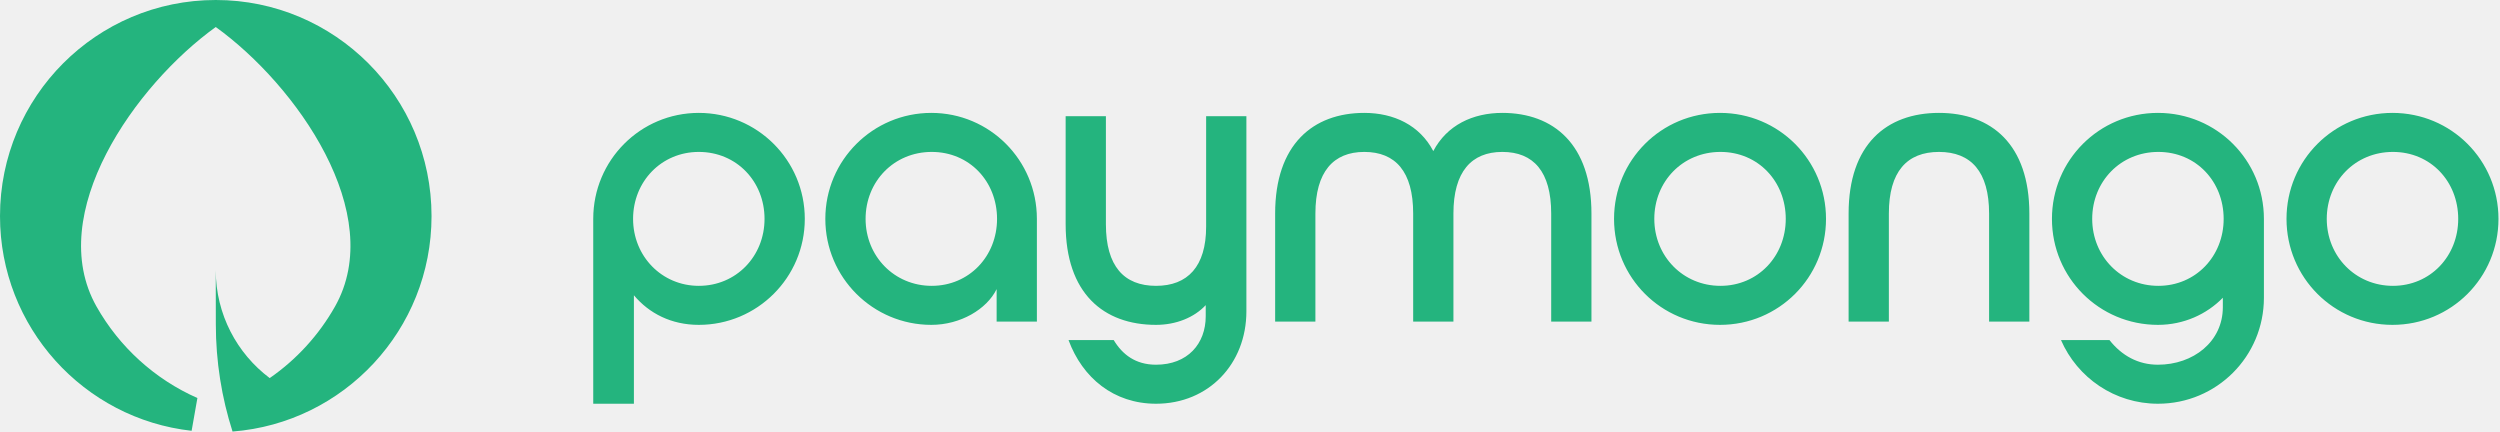
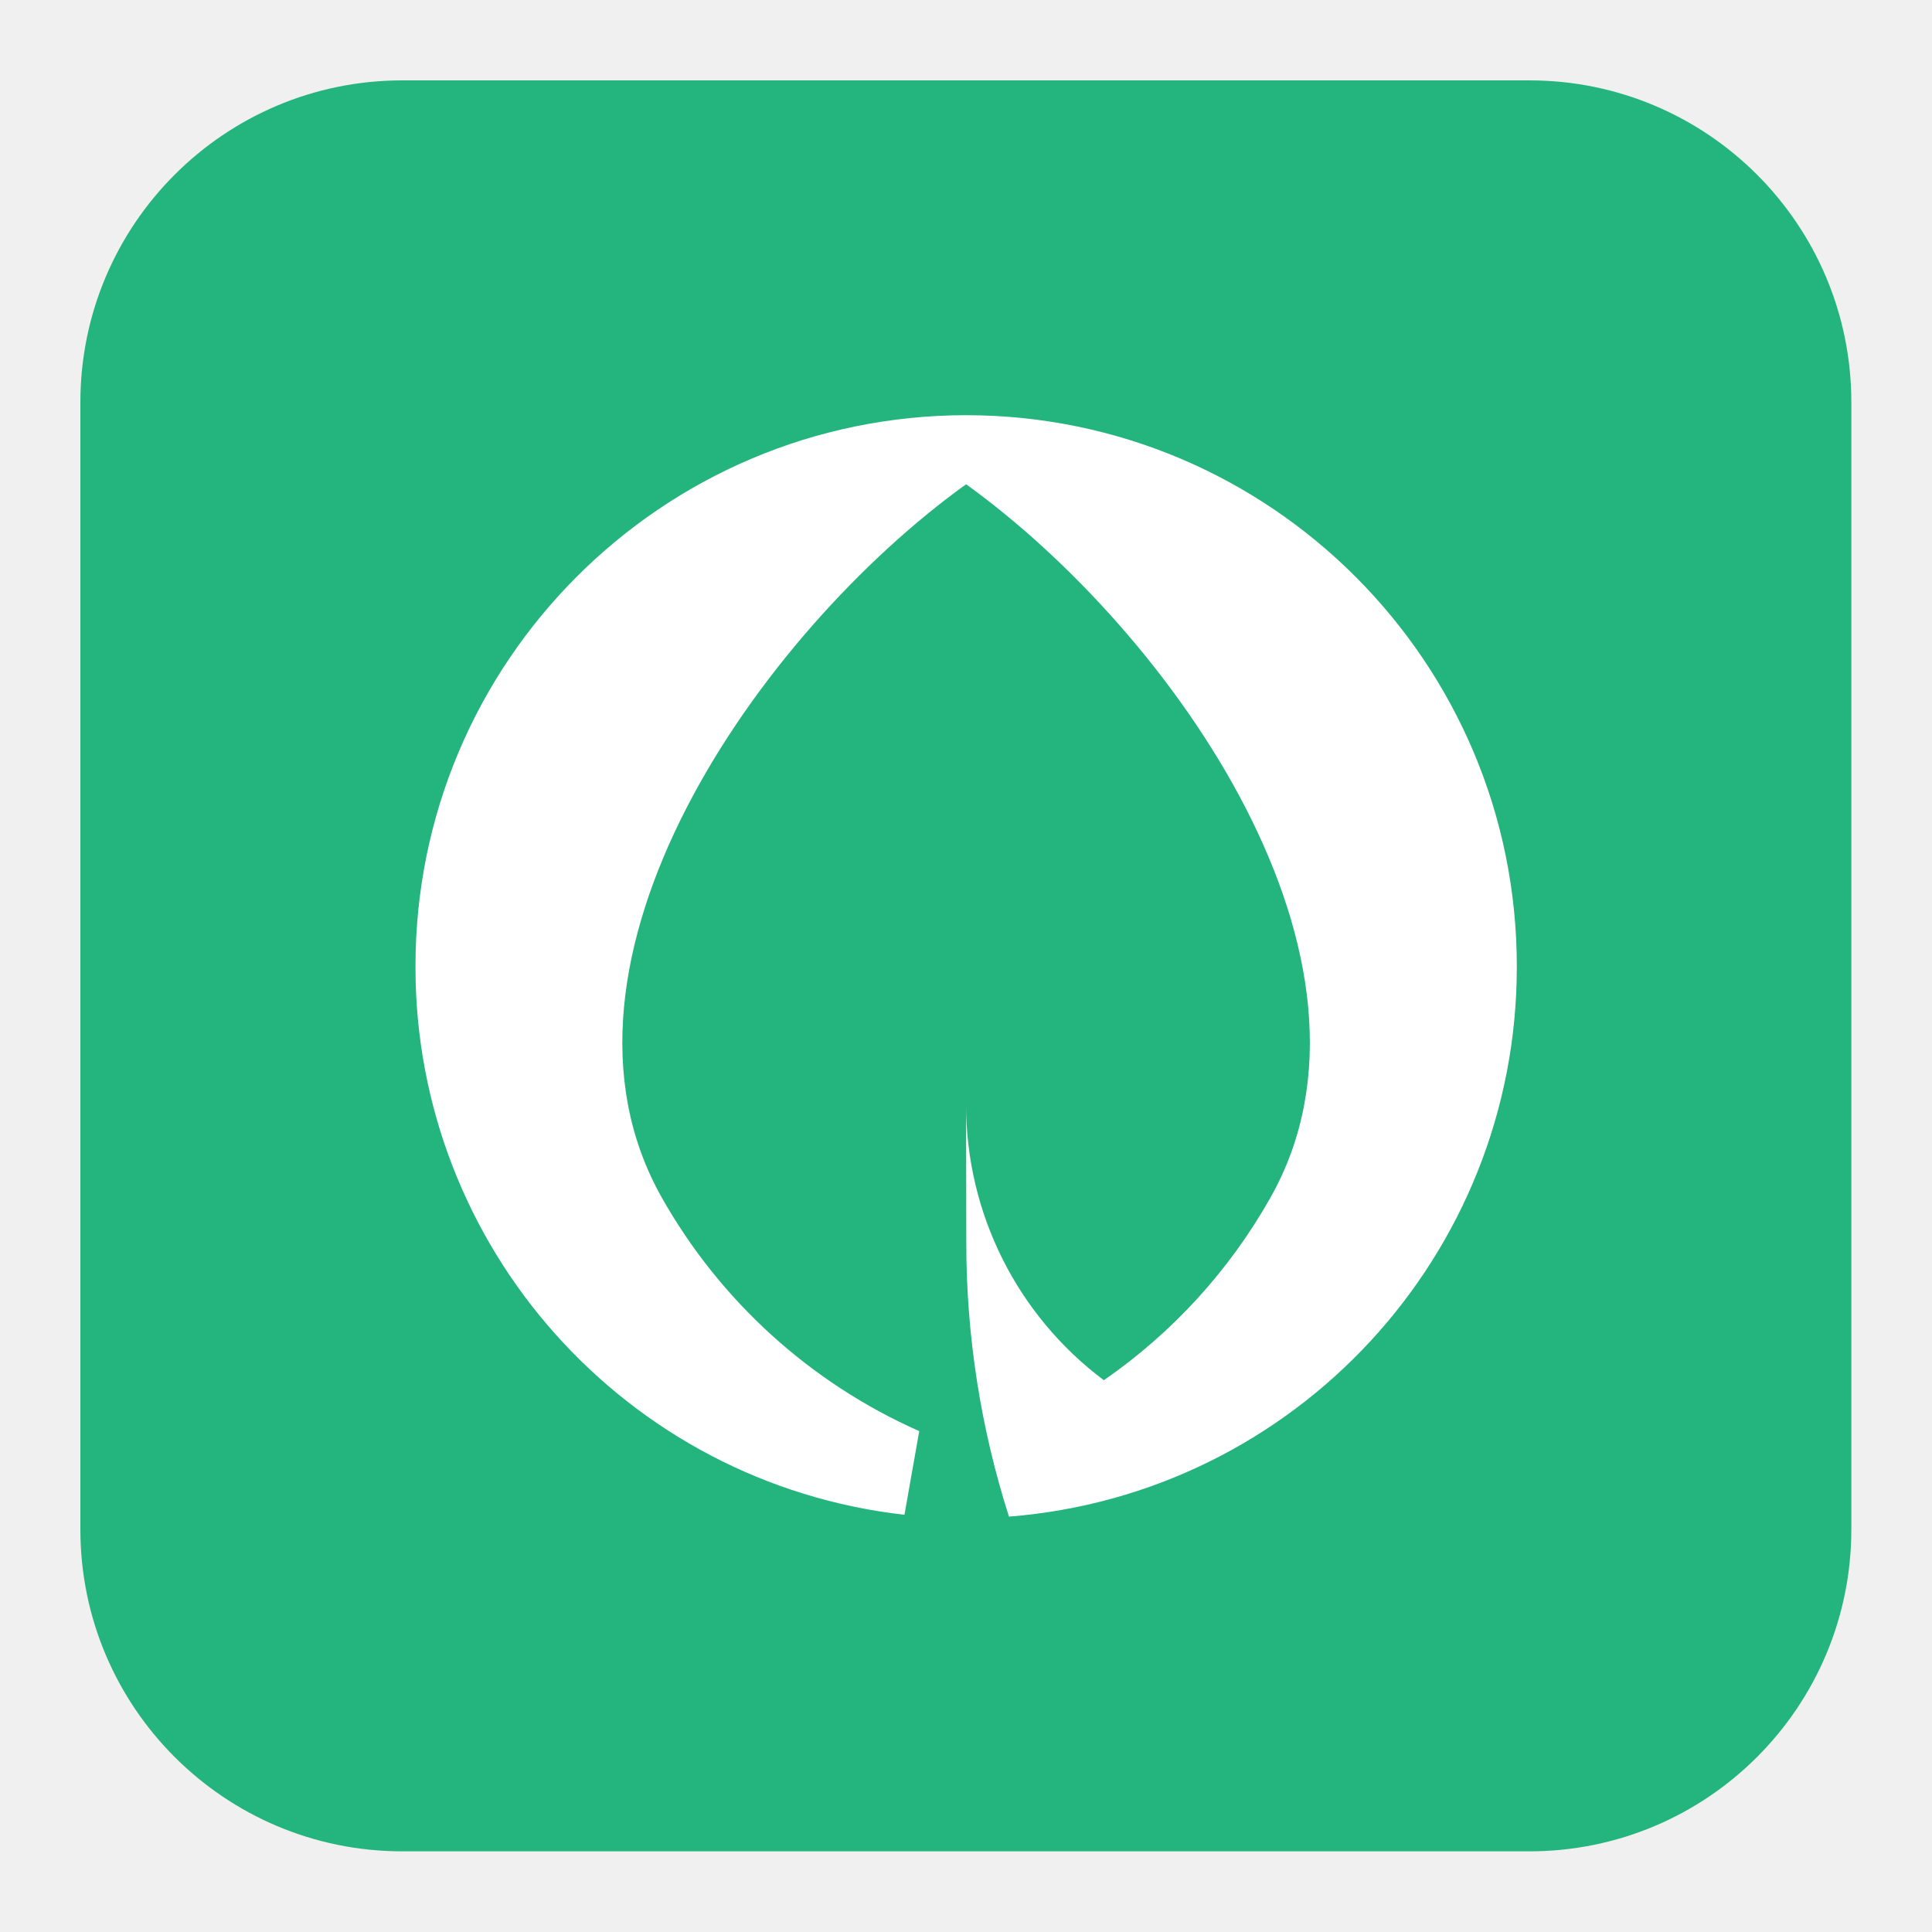
- <svg xmlns="http://www.w3.org/2000/svg" width="100%" height="100%" viewBox="0 0 1205 208" version="1.1">
-   <g stroke="none" stroke-width="1" fill="none" fill-rule="evenodd">
-     <g transform="translate(-256, -359)" fill="#24B47E">
-       <g transform="translate(256, 359)">
-         <path d="M208,104.16 C208,158.945 165.734,203.854 112.083,208 C106.851,191.68 104.028,174.285 104.028,156.212 C104.028,142.085 103.991,144.422 103.991,130.299 C104.028,151.538 114.228,170.403 129.998,182.238 C142.926,173.286 153.709,161.489 161.481,147.731 C186.679,103.086 142.926,41.065 103.991,13.022 C65.131,40.971 21.302,103.048 46.5,147.713 C57.49,167.199 74.577,182.766 95.146,191.849 L92.361,207.642 C40.403,201.875 0,157.739 0,104.16 C0,46.624 46.557,0 103.991,0 C161.424,0 208,46.624 208,104.16" id="Fill-17" />
-         <path d="M285.94,105.5 C285.94,77.186 308.71,54.416 336.826,54.416 C364.942,54.416 387.91,77.186 387.91,105.5 C387.91,133.814 364.942,156.584 336.826,156.584 C323.56,156.584 312.868,151.04 305.542,142.328 L305.542,194.6 L285.94,194.6 L285.94,105.5 Z M336.826,137.774 C354.844,137.774 368.506,123.518 368.506,105.5 C368.506,87.482 355.042,73.226 336.826,73.226 C318.808,73.226 305.146,87.482 305.146,105.5 C305.146,123.518 319.006,137.774 336.826,137.774 Z M448.894,156.584 C420.778,156.584 397.81,133.814 397.81,105.5 C397.81,77.186 420.778,54.416 448.894,54.416 C477.01,54.416 499.78,77.186 499.78,105.5 L499.78,155 L480.376,155 L480.376,139.358 C475.624,149.06 462.952,156.584 448.894,156.584 Z M449.092,137.774 C467.11,137.774 480.574,123.518 480.574,105.5 C480.574,87.482 467.308,73.226 449.092,73.226 C430.876,73.226 417.214,87.482 417.214,105.5 C417.214,123.518 431.074,137.774 449.092,137.774 Z M557.2,194.6 C536.806,194.6 521.758,182.126 515.026,163.91 L536.806,163.91 C540.964,170.84 547.3,175.79 557.2,175.79 C572.446,175.79 581.158,165.692 581.158,152.426 L581.158,147.08 C575.614,153.02 566.902,156.584 557.2,156.584 C531.856,156.584 513.64,141.338 513.64,108.074 L513.64,56 L533.044,56 L533.044,108.074 C533.044,128.27 541.756,137.774 557.2,137.774 C572.446,137.774 581.356,128.468 581.356,109.262 L581.356,56 L600.76,56 L600.76,150.05 C600.76,175.394 582.544,194.6 557.2,194.6 Z M724.114,54.416 C748.864,54.416 767.08,69.662 767.08,102.926 L767.08,155 L747.676,155 L747.676,102.926 C747.676,82.73 739.162,73.226 724.114,73.226 C709.264,73.226 700.552,82.73 700.552,102.926 L700.552,155 L681.148,155 L681.148,102.926 C681.148,82.73 672.634,73.226 657.586,73.226 C642.736,73.226 634.024,82.73 634.024,102.926 L634.024,155 L614.62,155 L614.62,102.926 C614.62,69.662 632.836,54.416 657.586,54.416 C671.842,54.416 684.316,60.356 690.85,72.83 C697.384,60.356 709.858,54.416 724.114,54.416 Z M829.054,54.416 C857.368,54.416 880.138,77.186 880.138,105.5 C880.138,133.814 857.368,156.584 829.054,156.584 C800.74,156.584 777.97,133.814 777.97,105.5 C777.97,77.186 800.74,54.416 829.054,54.416 Z M829.252,73.226 C811.036,73.226 797.374,87.482 797.374,105.5 C797.374,123.518 811.234,137.774 829.252,137.774 C847.27,137.774 860.734,123.518 860.734,105.5 C860.734,87.482 847.468,73.226 829.252,73.226 Z M978.148,155 L958.744,155 L958.744,102.926 C958.744,82.73 950.032,73.226 934.588,73.226 C919.144,73.226 910.432,82.73 910.432,102.926 L910.432,155 L891.028,155 L891.028,102.926 C891.028,69.662 909.244,54.416 934.588,54.416 C959.932,54.416 978.148,69.662 978.148,102.926 L978.148,155 Z M1040.122,194.6 C1019.332,194.6 1001.314,182.126 993.394,163.91 L1016.758,163.91 C1022.698,171.434 1030.618,175.79 1040.122,175.79 C1057.15,175.79 1071.406,164.702 1071.406,148.07 L1071.406,143.516 C1063.684,151.436 1052.596,156.584 1040.122,156.584 C1011.808,156.584 989.038,133.814 989.038,105.5 C989.038,77.186 1011.808,54.416 1040.122,54.416 C1068.436,54.416 1091.206,77.186 1091.206,105.5 L1091.206,143.516 C1091.206,171.83 1068.436,194.6 1040.122,194.6 Z M1040.32,137.774 C1058.338,137.774 1071.802,123.518 1071.802,105.5 C1071.802,87.482 1058.536,73.226 1040.32,73.226 C1022.104,73.226 1008.442,87.482 1008.442,105.5 C1008.442,123.518 1022.302,137.774 1040.32,137.774 Z M1153.18,54.416 C1181.494,54.416 1204.264,77.186 1204.264,105.5 C1204.264,133.814 1181.494,156.584 1153.18,156.584 C1124.866,156.584 1102.096,133.814 1102.096,105.5 C1102.096,77.186 1124.866,54.416 1153.18,54.416 Z M1153.378,73.226 C1135.162,73.226 1121.5,87.482 1121.5,105.5 C1121.5,123.518 1135.36,137.774 1153.378,137.774 C1171.396,137.774 1184.86,123.518 1184.86,105.5 C1184.86,87.482 1171.594,73.226 1153.378,73.226 Z" id="paymongo" fill-rule="nonzero" />
-       </g>
-     </g>
+ <svg xmlns="http://www.w3.org/2000/svg" width="20" height="20" fill="none">
+   <g clip-path="url(#a)">
+     <rect width="18.333" height="18.333" x=".832" y=".832" fill="#24b47e" rx="3.333" />
+     <path fill="#fff" fill-rule="evenodd" d="M15.702 10.008a5.707 5.707 0 0 1-5.257 5.692 9.3 9.3 0 0 1-.442-2.838c0-.775-.002-.647-.002-1.42a3.56 3.56 0 0 0 1.426 2.846 5.7 5.7 0 0 0 1.725-1.891c1.381-2.448-1.017-5.847-3.151-7.384-2.13 1.532-4.533 4.934-3.151 7.383a5.72 5.72 0 0 0 2.666 2.419l-.153.866a5.705 5.705 0 0 1-5.062-5.673 5.704 5.704 0 0 1 5.7-5.71 5.705 5.705 0 0 1 5.701 5.71" clip-rule="evenodd" />
  </g>
+   <defs>
+     <clipPath id="a">
+       <rect width="20" height="20" fill="#fff" rx="2" />
+     </clipPath>
+   </defs>
</svg>
